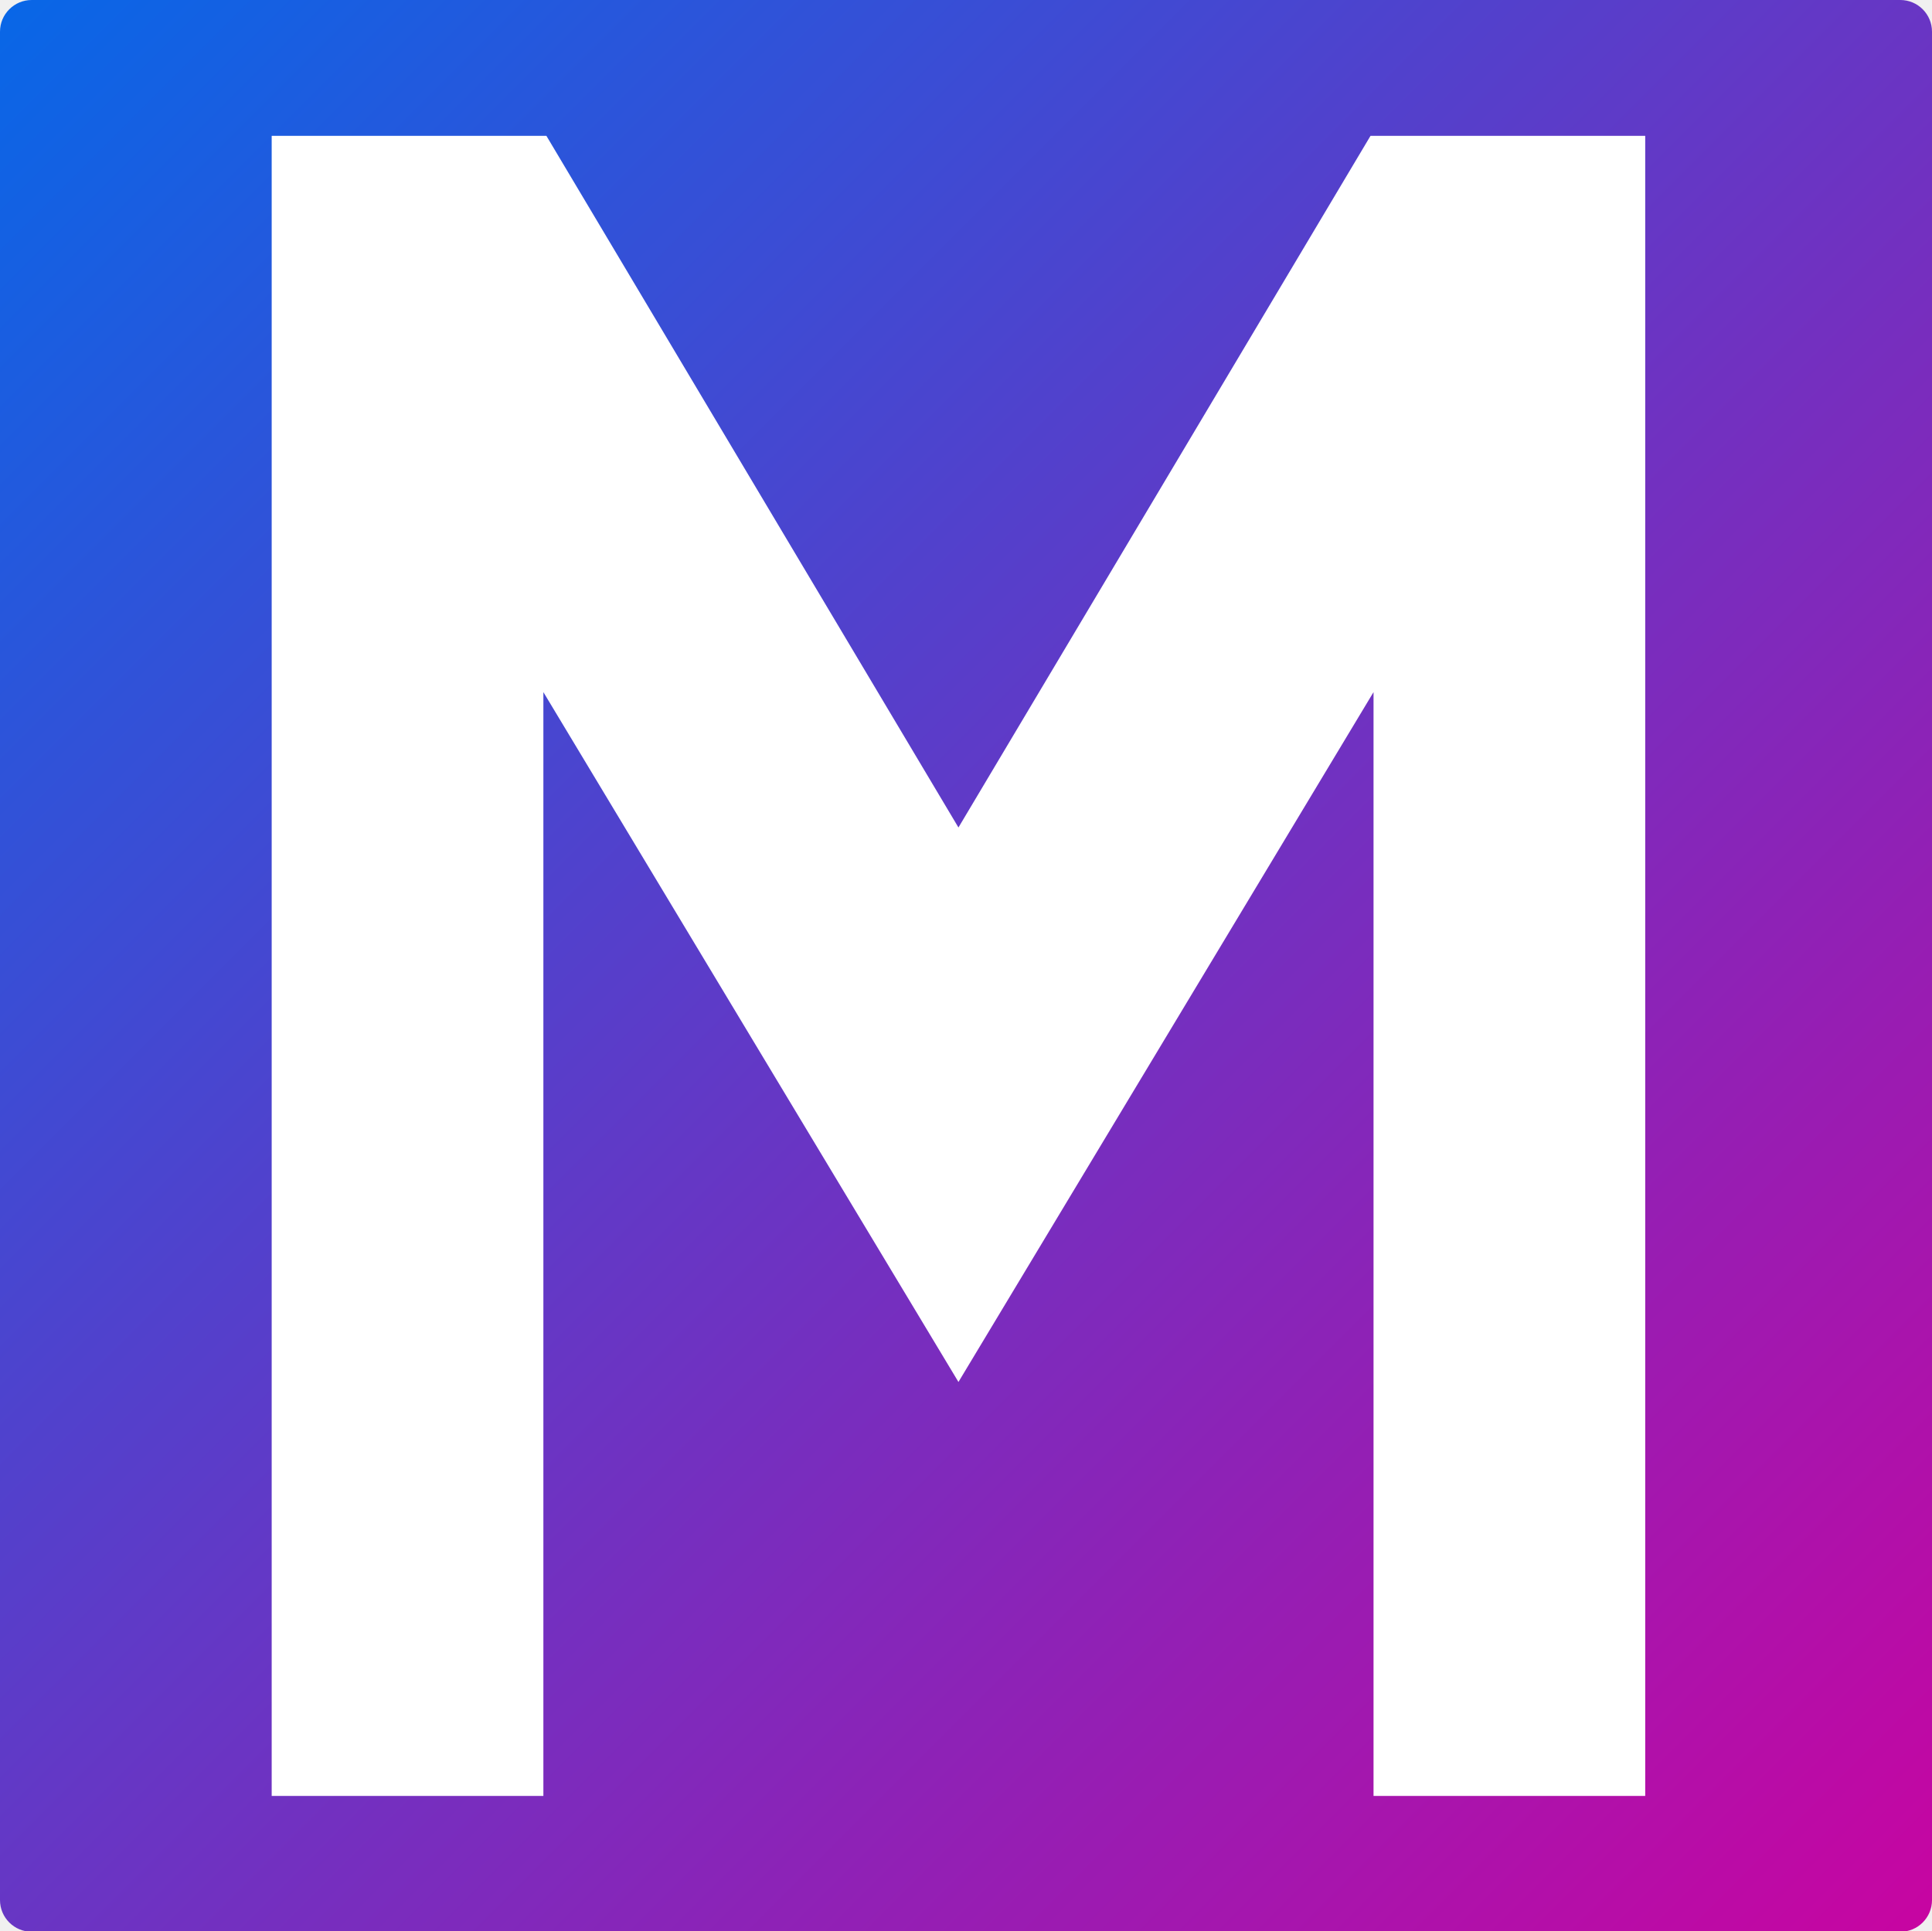
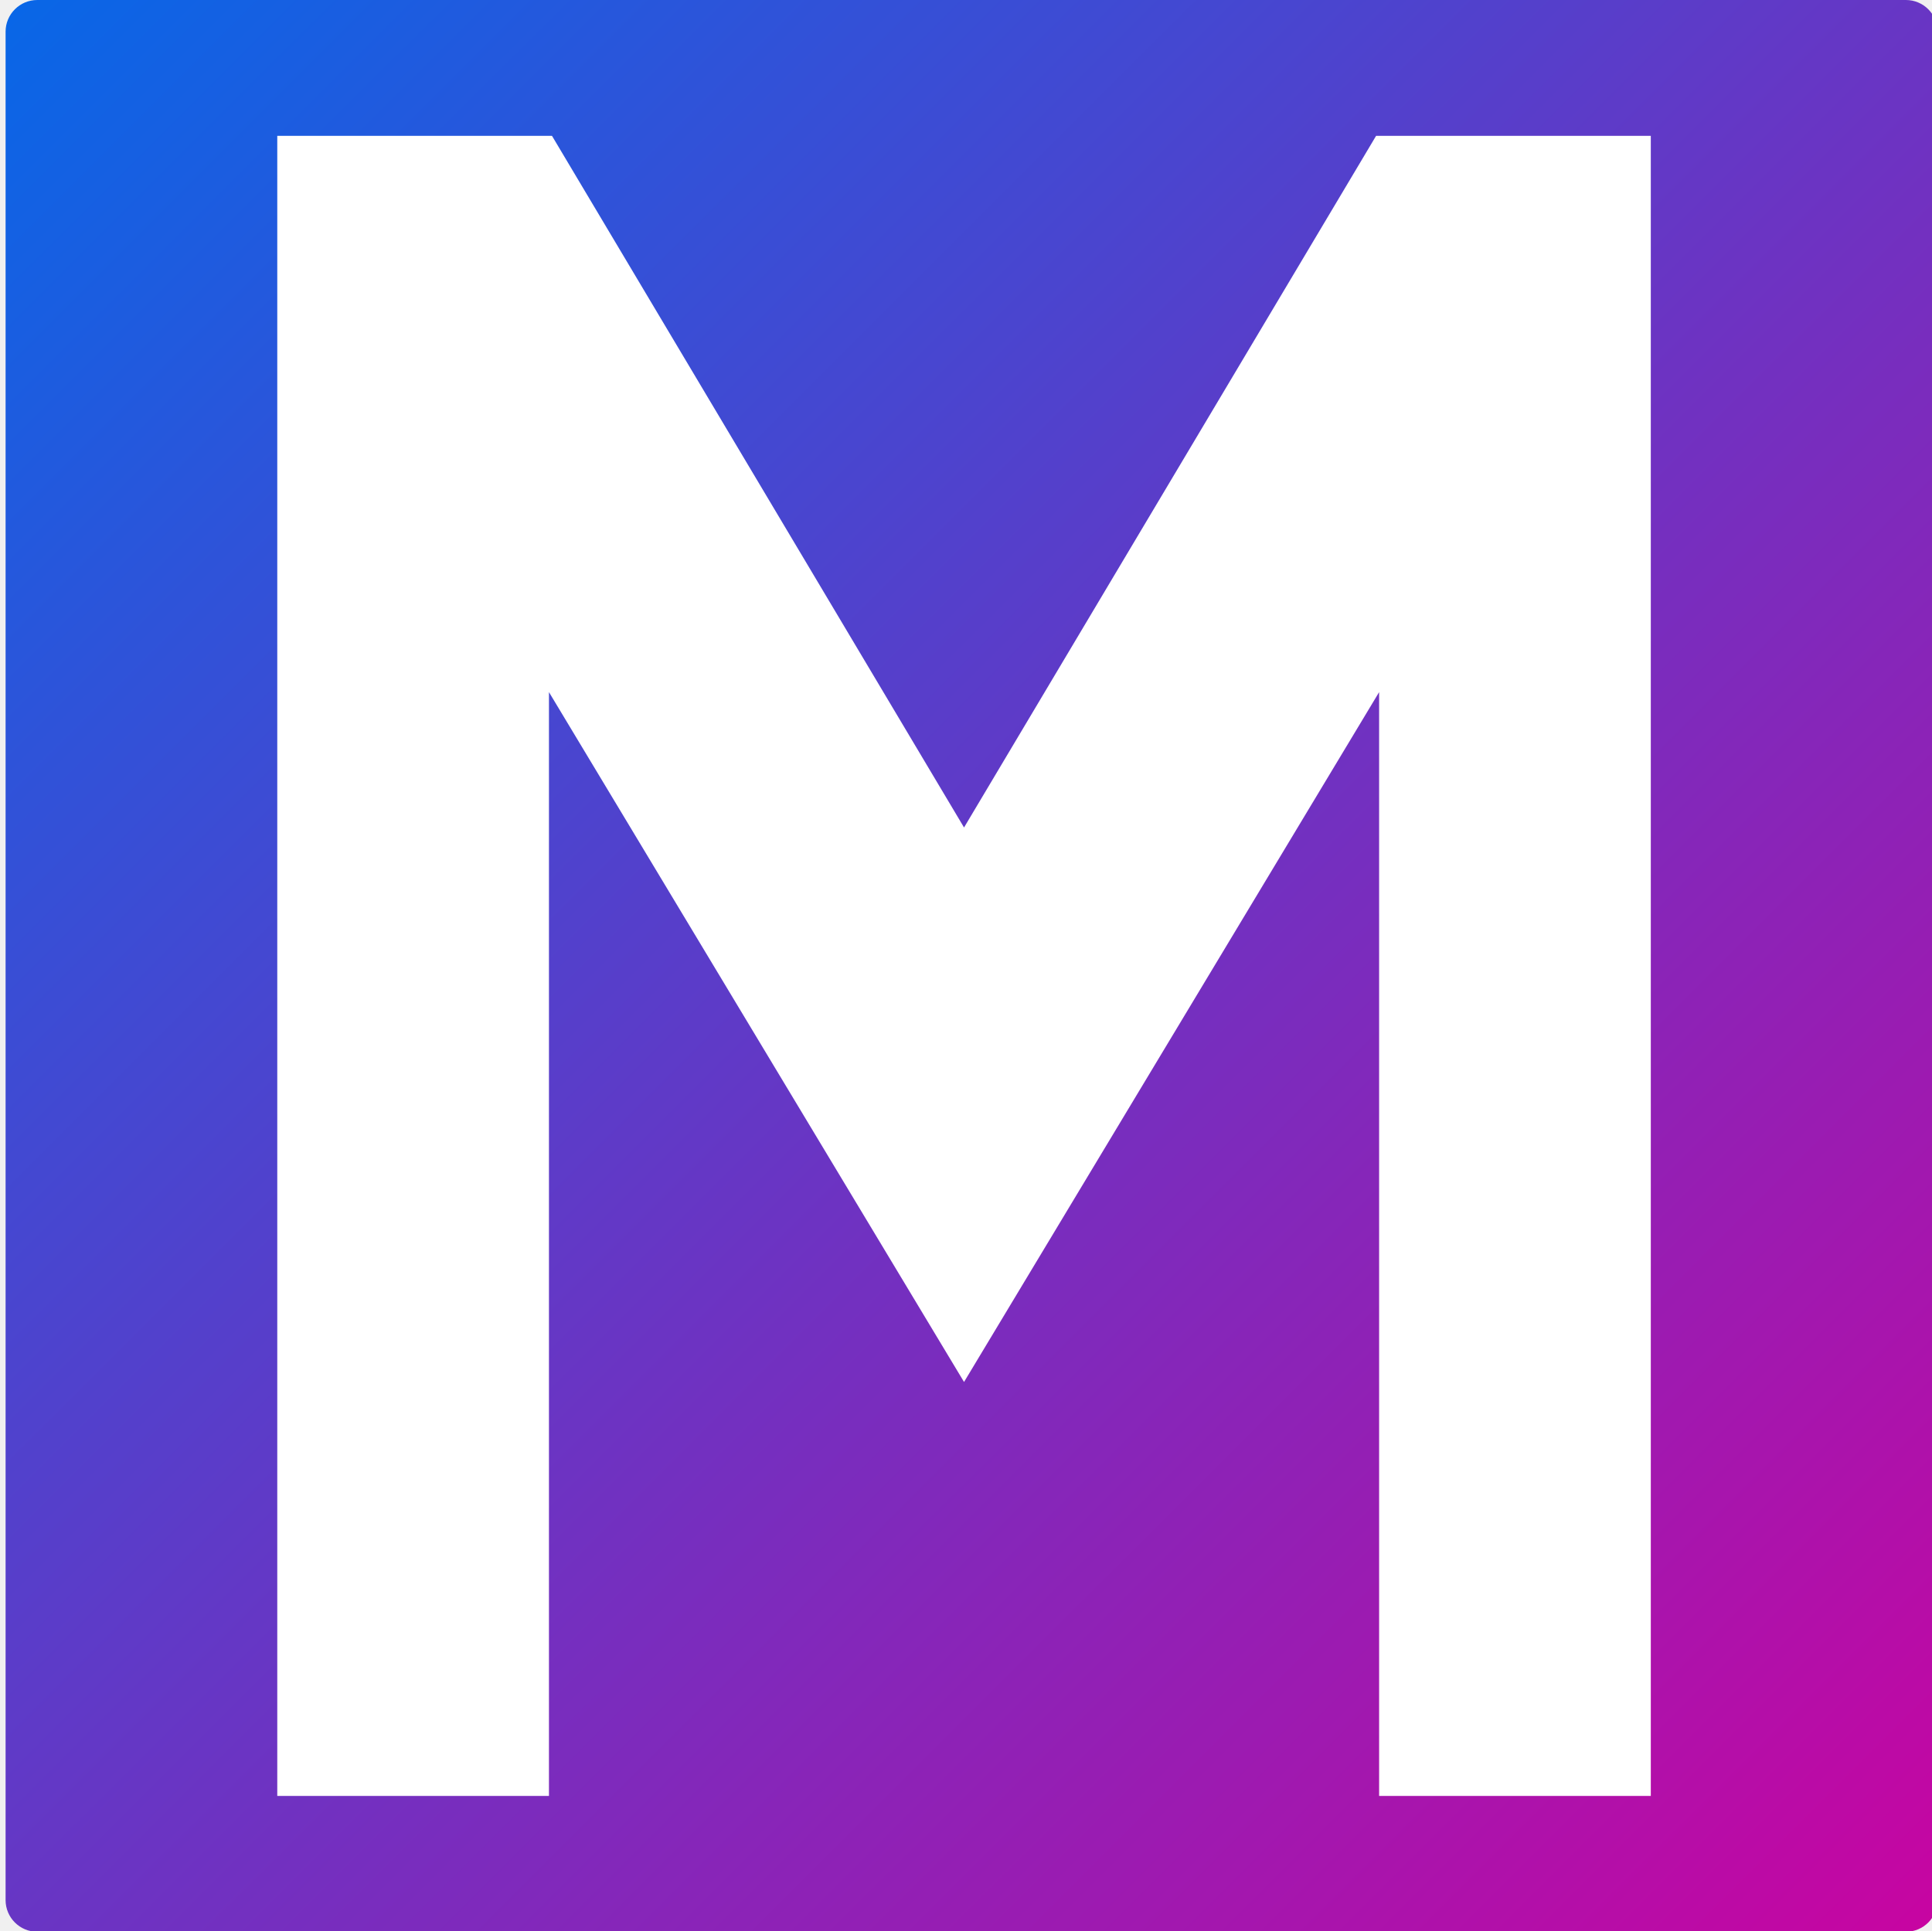
<svg xmlns="http://www.w3.org/2000/svg" id="icon-toolbar" viewBox="0 0 128 127.9">
  <defs>
-     <linearGradient id="linear-gradient" x1="-2384.62" y1="-38.71" x2="-2374.69" y2="-48.64" gradientTransform="translate(33379.2 -547.5) scale(14 -14)" gradientUnits="userSpaceOnUse">
+     <linearGradient id="linear-gradient" x1="-2384.59" y1="-38.71" x2="-2374.67" y2="-48.64" gradientTransform="translate(33379.2 -547.5) scale(14 -14)" gradientUnits="userSpaceOnUse">
      <stop offset="0" stop-color="#006bea" />
      <stop offset="1" stop-color="#d0009e" />
    </linearGradient>
  </defs>
  <g id="icon-2" data-name="icon">
-     <rect id="Background" width="128" height="128" rx="2.1" ry="2.1" fill="url(#linear-gradient)" />
-     <polygon id="M" points="18 119 18 9 36.2 9 63.5 54.83 90.8 9 109 9 109 119 91 119 91 45.86 63.5 91.57 36 45.86 36 119 18 119" fill="#fff" />
+     <rect id="Background" x=".37" width="128" height="128" rx="2.1" ry="2.1" fill="url(#linear-gradient)" />
+     <polygon id="M" points="18.37 119 18.37 9 36.57 9 63.87 54.83 91.17 9 109.37 9 109.37 119 91.37 119 91.37 45.86 63.87 91.57 36.37 45.86 36.37 119 18.37 119" fill="#fff" />
  </g>
</svg>
